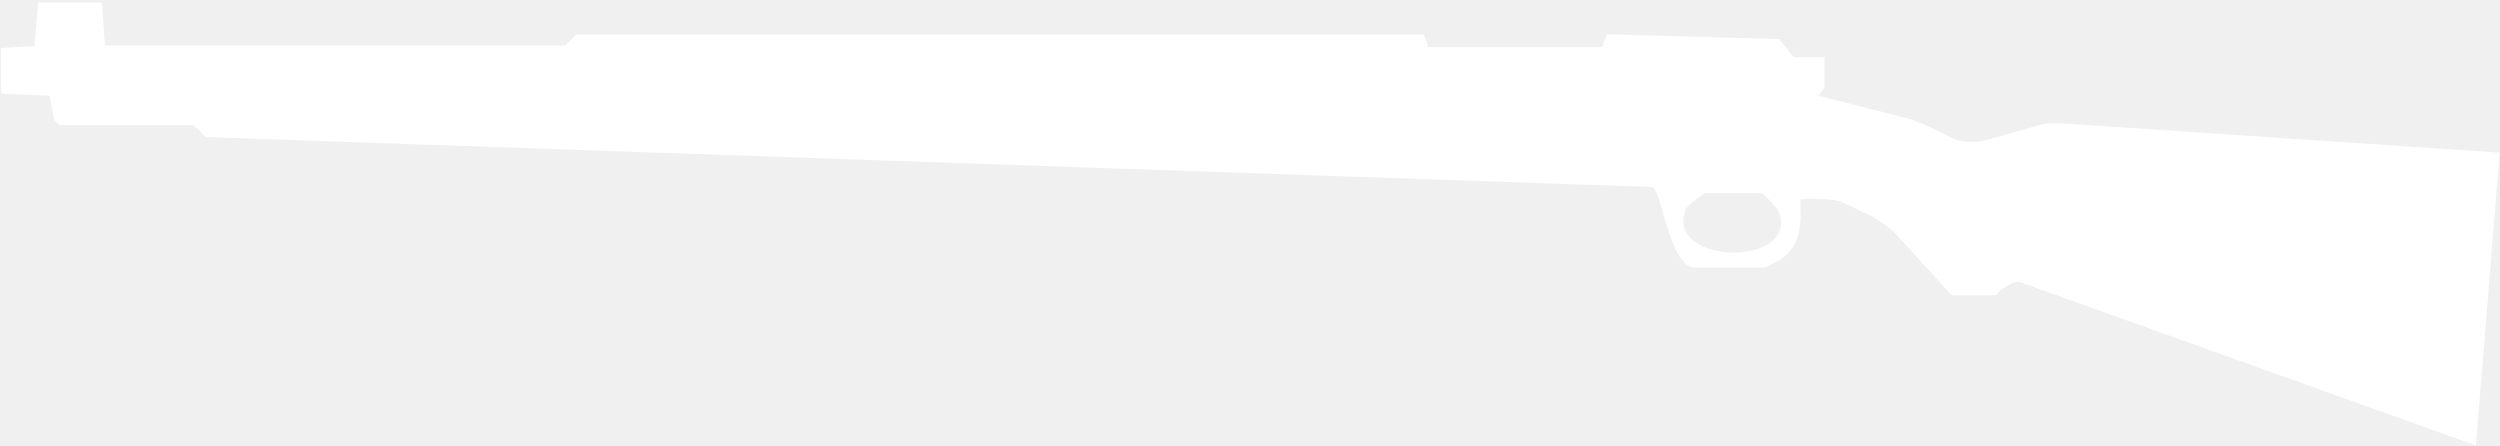
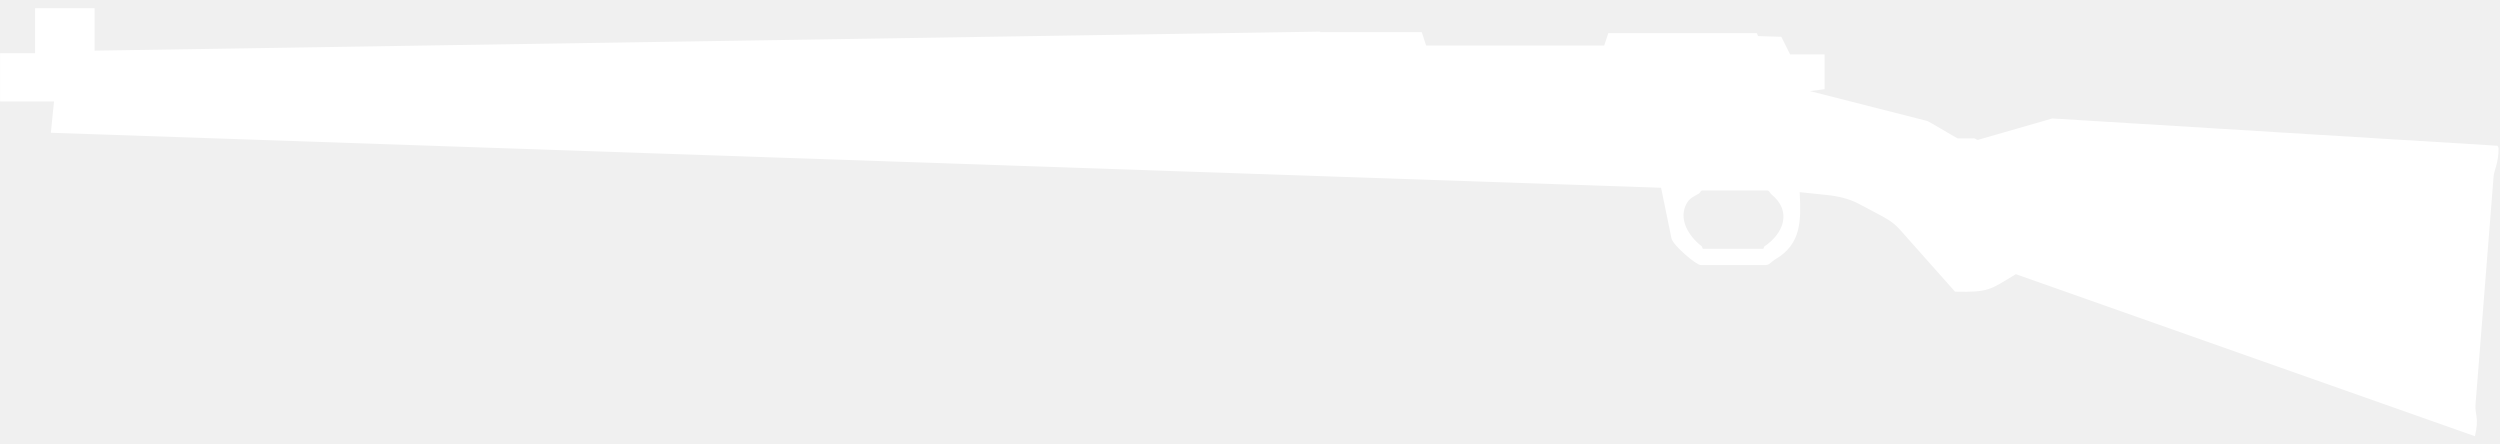
- <svg xmlns="http://www.w3.org/2000/svg" viewBox="0 0 533 95">
-   <path fill="#ffffff" d="M120.54 9.7 L122.86 7.37 L303.57 7.37 L304.51 10.05 L341.58 10.05 L342.6 7.31 L379.3 8.33 L382.43 12.19 L388.96 12.19 L388.96 18.7 L387.67 20.42 L406.84 25.27 C408.17 25.61 411.27 26.99 412.54 27.61 L416.61 29.6 C418.18 30.37 421.76 30.37 423.43 29.89 L435.54 26.46 C436.61 26.15 440.28 26.34 441.51 26.43 L532.93 32.55 L527.87 94.97 L430.75 60.18 C429.14 59.6 426.42 61.9 425.5 62.96 L416.07 62.96 L403.95 49.6 C403.36 48.96 399.93 46.53 399.4 46.28 L392.81 43.13 C391.16 42.34 385.82 42.26 383.83 42.5 C383.95 47.71 384.21 52.03 379.6 55.37 C379.44 55.48 376.47 57.04 376.24 57.04 L361.44 57.04 C356.19 57.04 354.85 43.26 352.51 39.88 L43.86 29.22 L41.34 26.69 L12.69 26.69 L11.55 25.54 L10.56 20.39 L0.24 20 L0.24 10.22 L7.35 9.81 L8.13 0.56 L21.77 0.56 L22.35 9.7Z            M375.54 41.17 L363.6 41.17 C363.27 41.17 359.77 43.65 359.39 44.66 C354.78 56.74 384.33 57.07 379.09 44.77 C378.9 44.33 375.88 41.17 375.54 41.17Z" />
+ <svg xmlns="http://www.w3.org/2000/svg" viewBox="0 0 535 95">
+   <path fill="#ffffff" d="M343.3 9.75 L344.18 7.09 L375.9 7.09 C376.09 7.09 376.09 7.71 376.28 7.72 C377.89 7.81 379.56 7.8 381.2 7.87 L383.08 11.64 L390.46 11.64 L390.46 19.09 L387.34 19.5 L412.36 25.87 C412.86 26 417.82 29.05 418.94 29.62 C420.1 29.62 421.3 29.6 422.46 29.61 C422.76 29.62 423.03 30.01 423.32 29.92 L439.2 25.35 L534.42 31.19 C534.59 31.2 534.53 31.58 534.69 31.62 C534.73 34.89 533.74 36.36 533.63 37.75 L529.76 86.57 C529.59 88.71 530.59 89.32 529.64 93.35 L431.39 58.67 C425.8 62.05 425.64 62.57 418.38 62.42 L406.59 49.15 C405.1 47.46 403.52 46.65 401.57 45.62 L397.75 43.6 C395.74 42.53 393.3 41.97 391.05 41.74 L385.13 41.12 C385.42 47.01 385.6 52.25 379.83 55.54 C379.18 55.92 378.65 56.72 377.89 56.72 L363.96 56.72 C362.96 56.72 358 52.46 357.7 51.03 L355.47 40.18 L10.88 28.41 L11.56 21.71 L0.02 21.71 L0.02 11.39 L7.51 11.39 L7.51 1.76 L20.24 1.76 L20.24 10.84 L282.59 6.77 L282.42 6.88 L304.25 6.88 L305.2 9.75Z            M364.48 53.24 L377.27 53.24 C377.48 53.24 377.43 52.83 377.6 52.72 C381.75 49.93 383.48 45.14 379.1 41.61 C378.78 41.35 378.63 40.76 378.22 40.76 L364.28 40.76 C363.96 40.76 363.85 41.25 363.57 41.42 C362.58 42.02 361.64 42.34 361.01 43.42 C359 46.85 361.45 50.64 364.16 52.69 C364.33 52.81 364.27 53.24 364.48 53.24Z" />
</svg>
